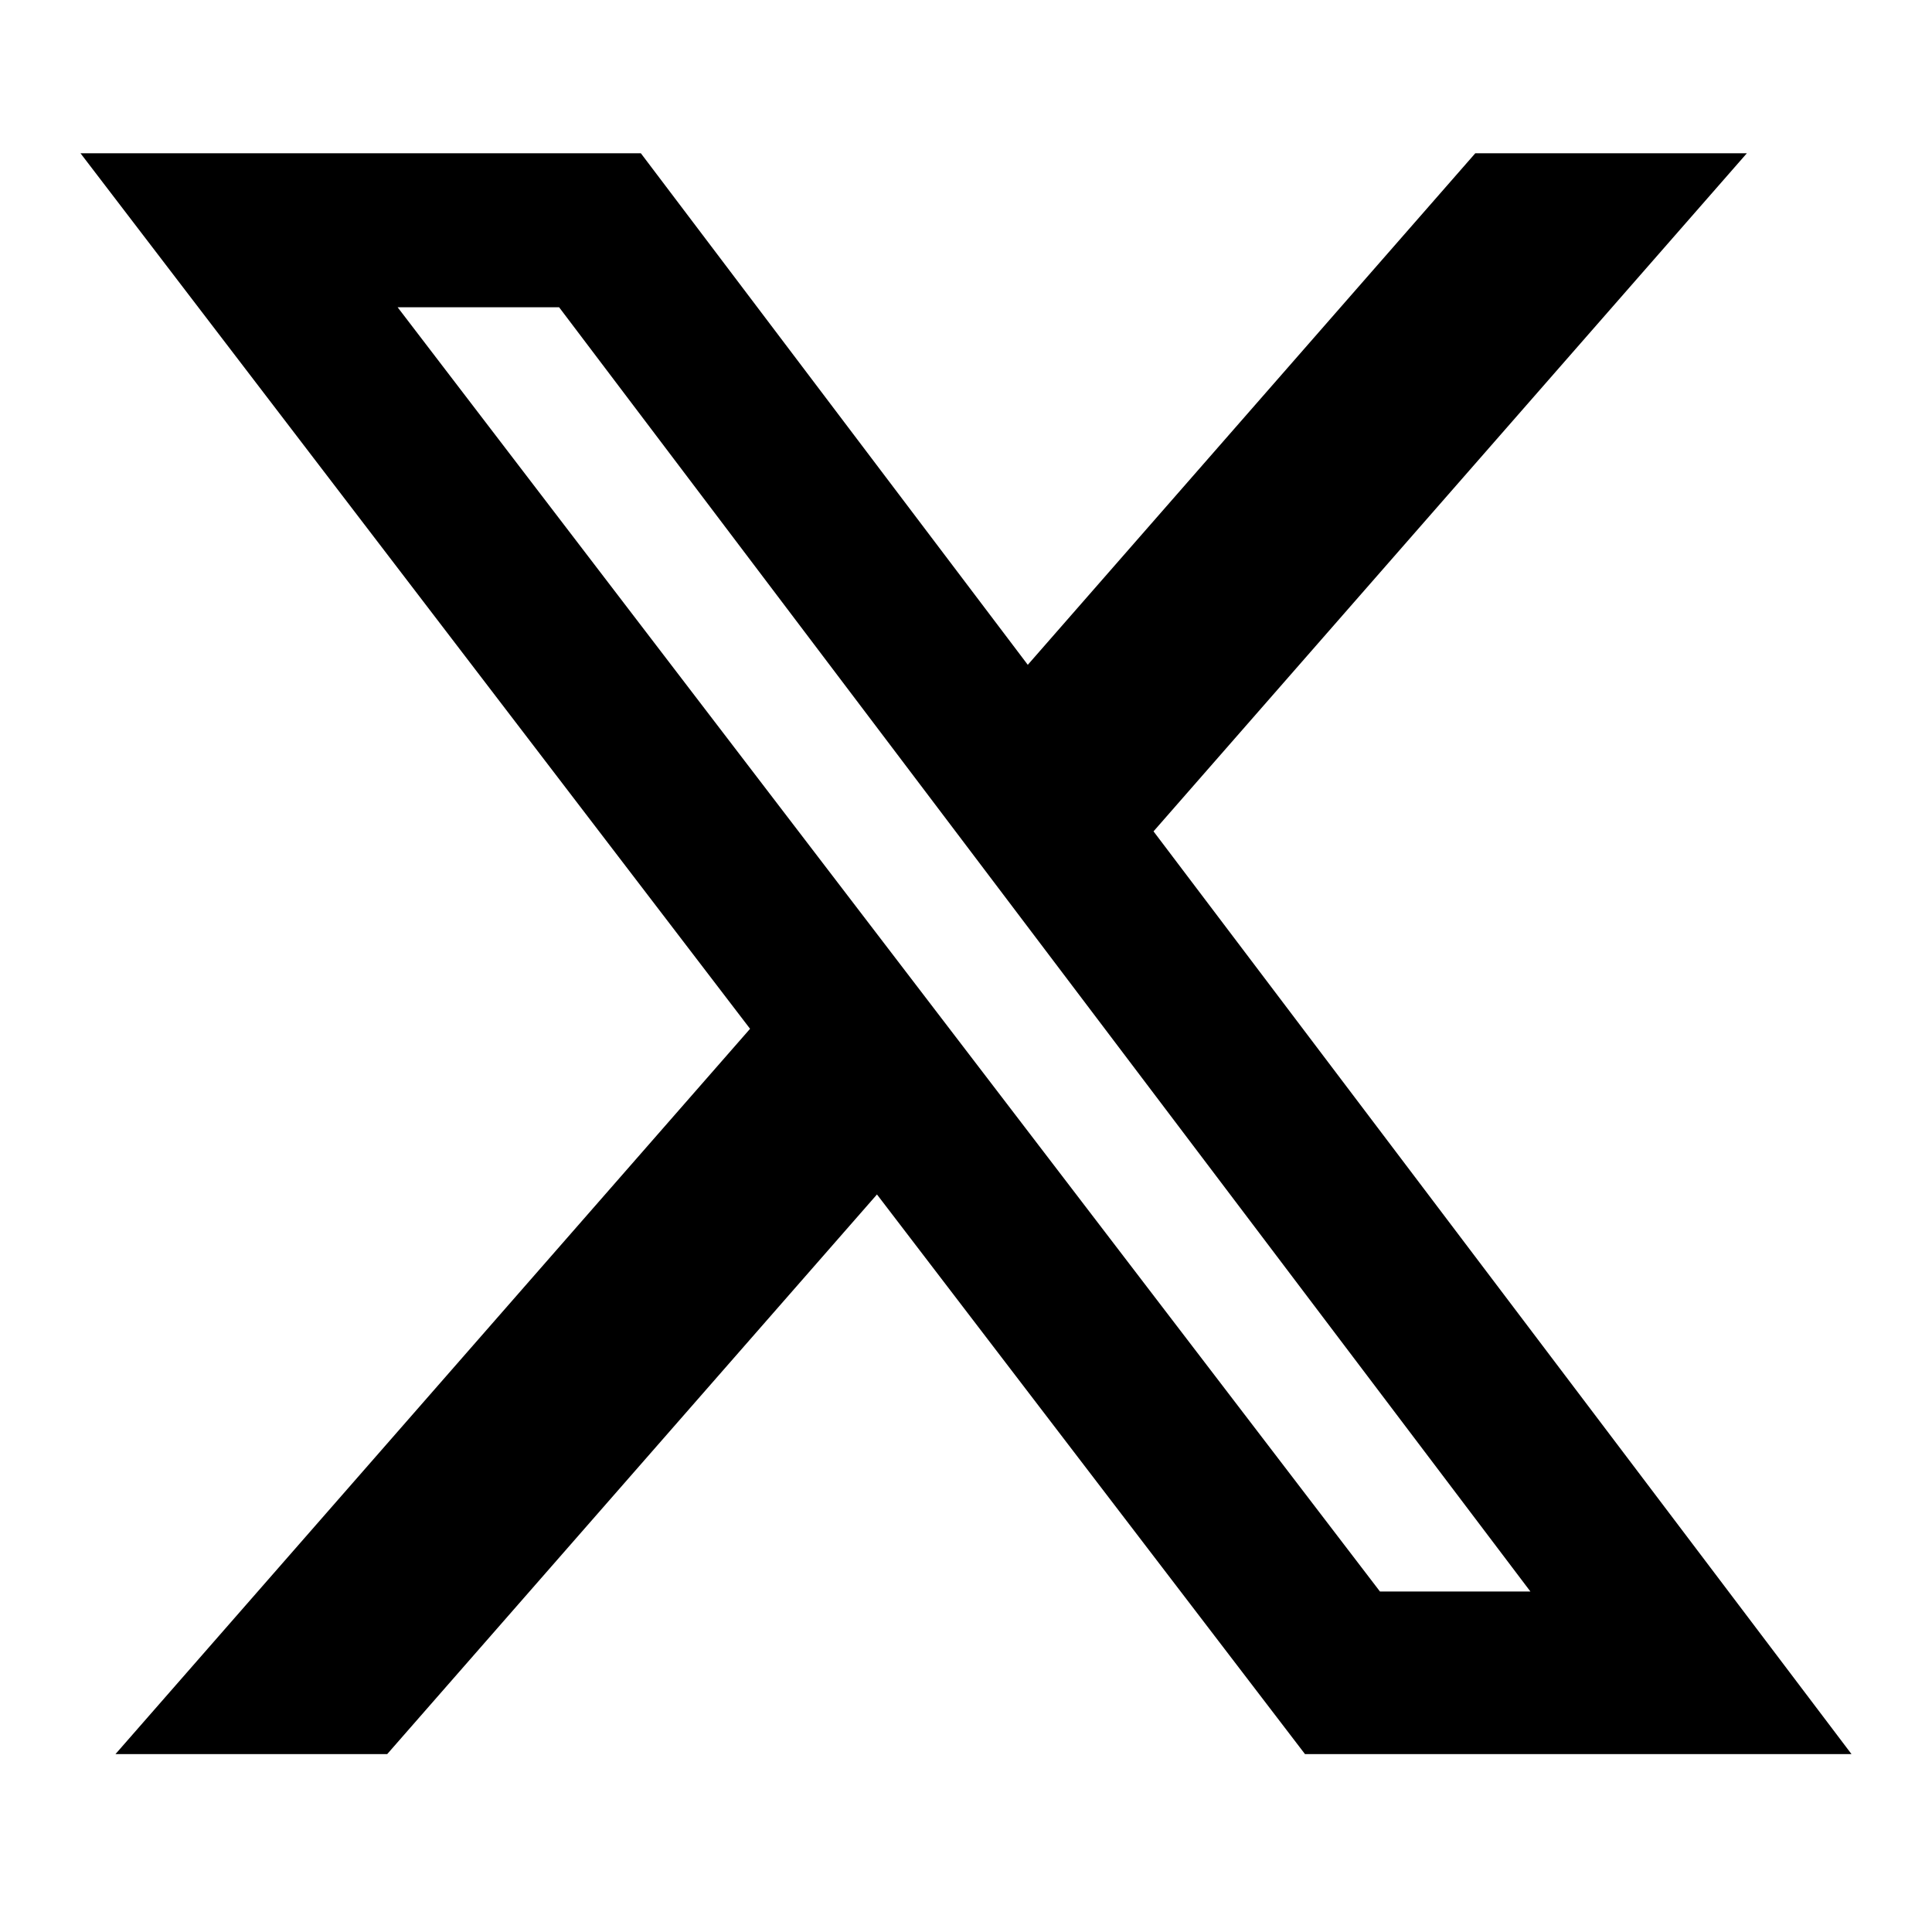
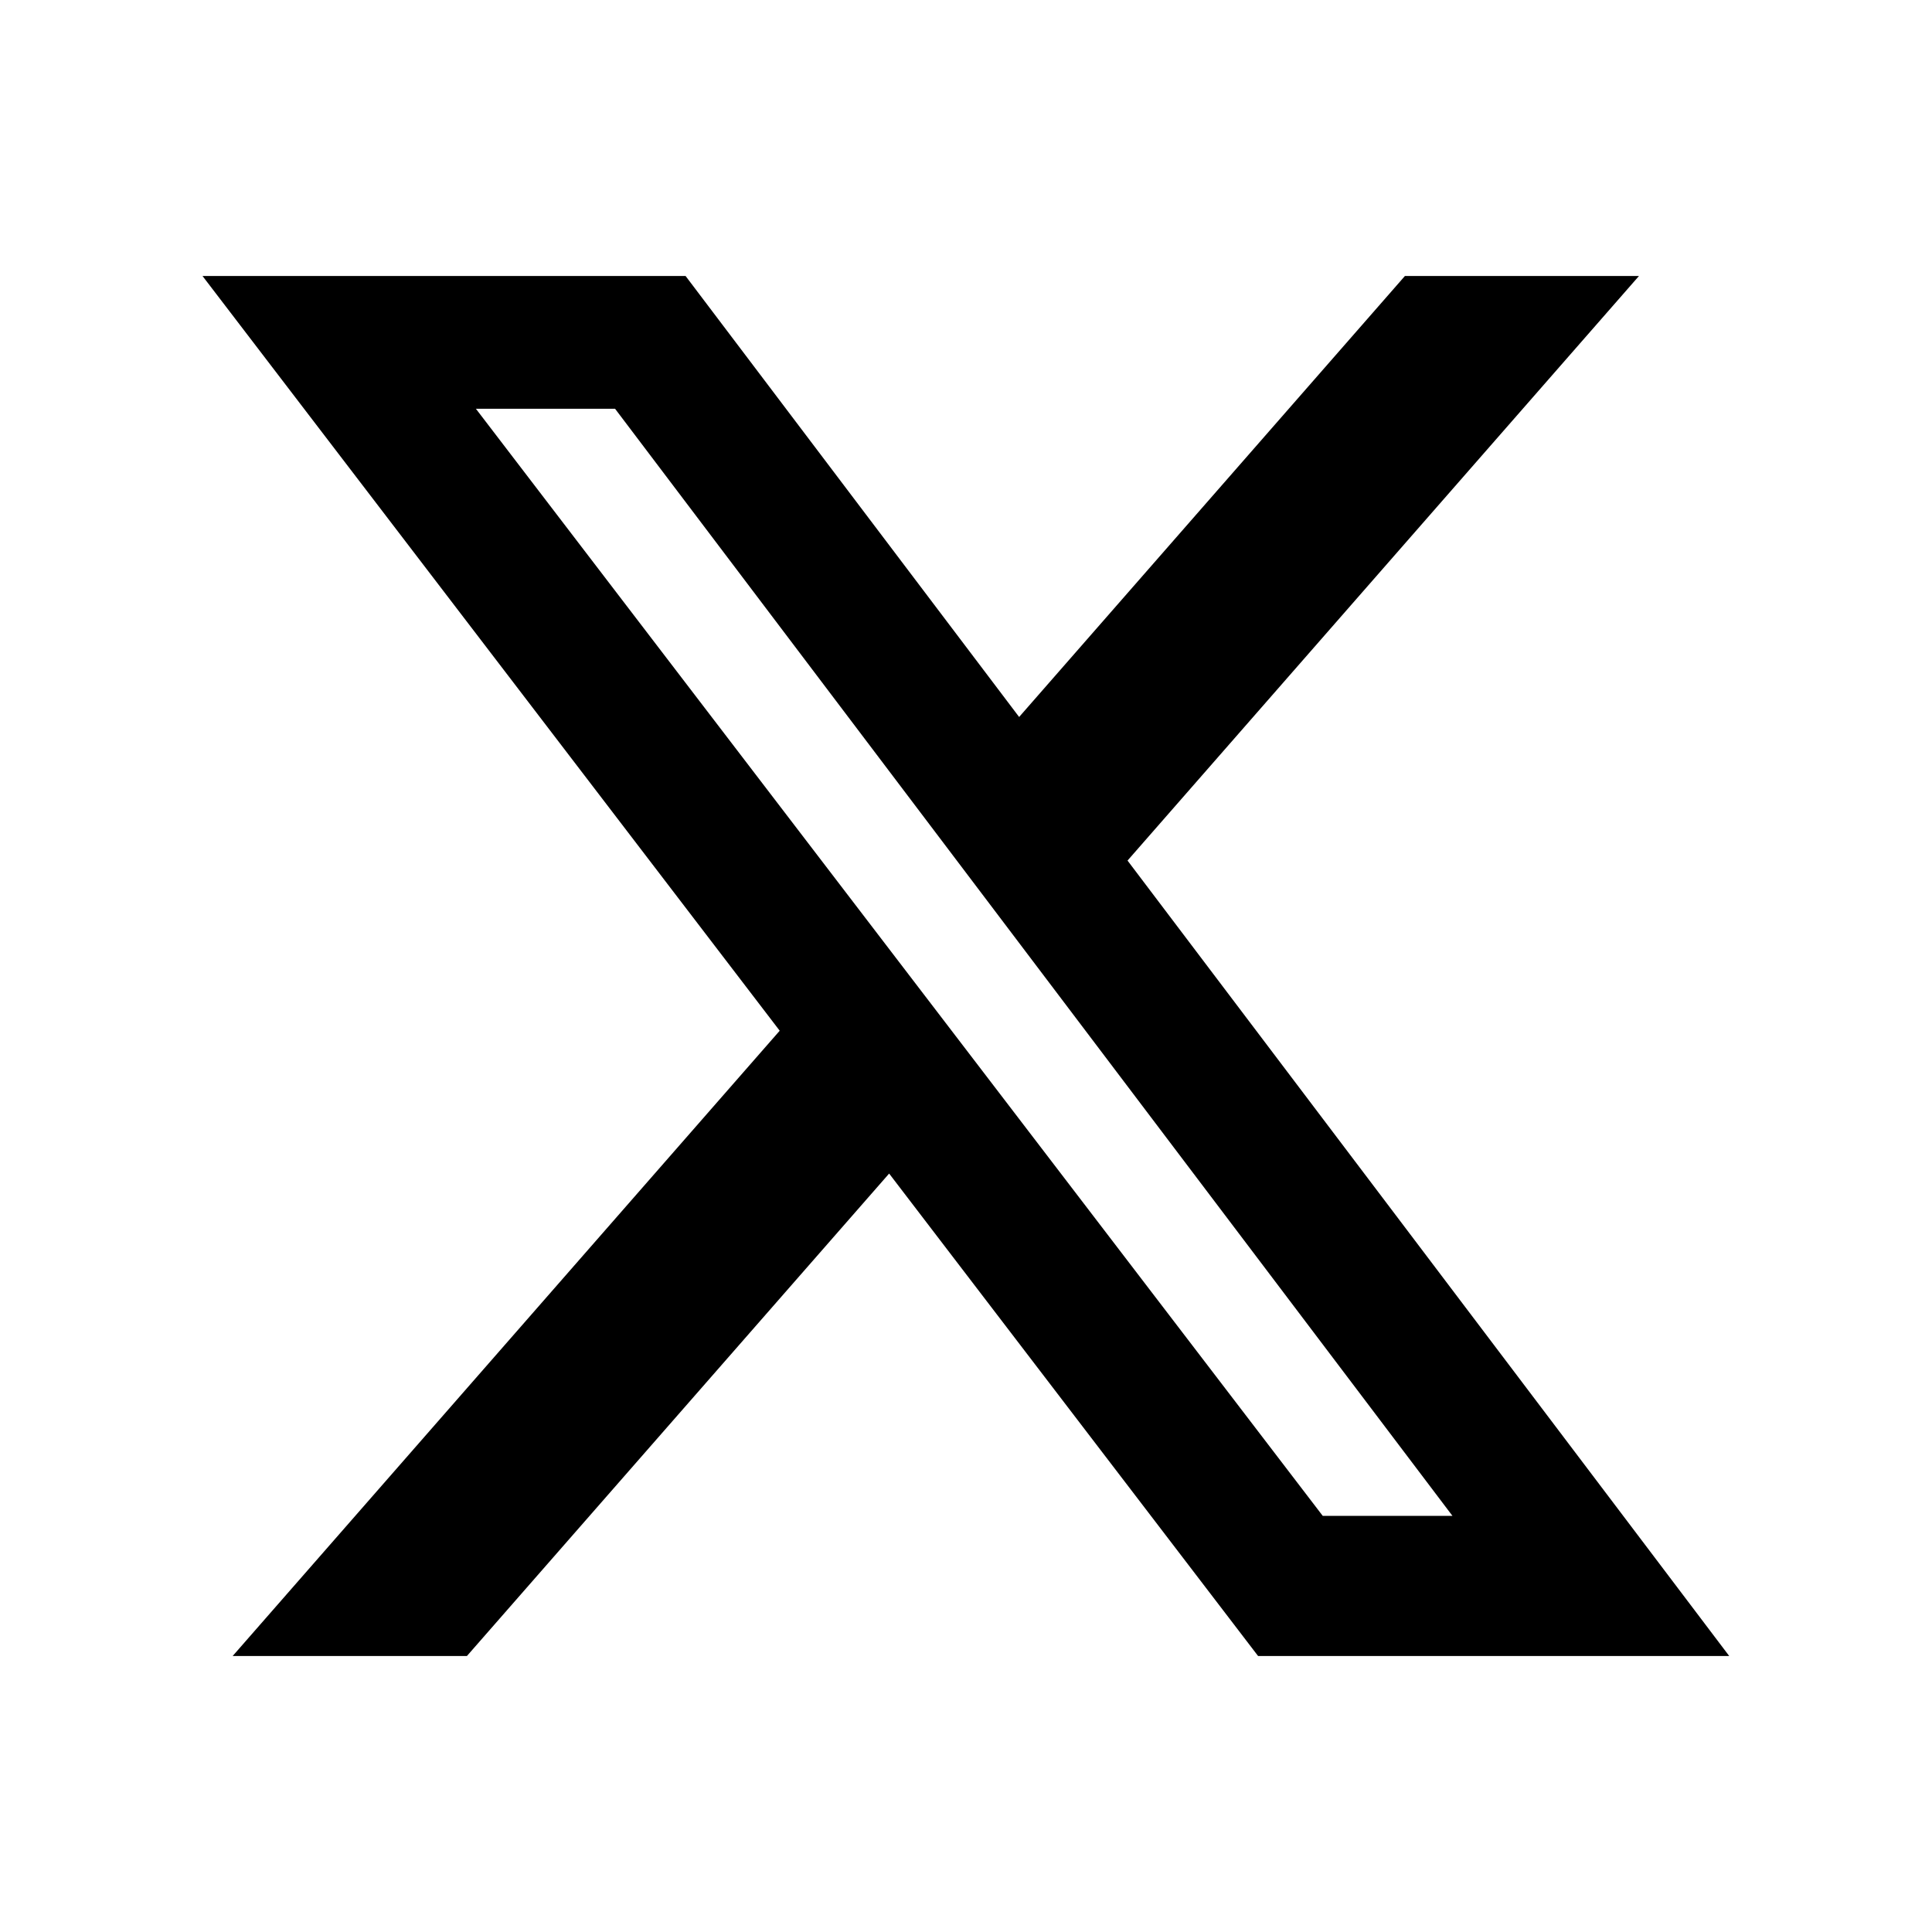
- <svg xmlns="http://www.w3.org/2000/svg" viewBox="0 0 48 48">
-   <path d="M36.653 3.808H43.4L28.659 20.655L46 43.58H32.422L21.788 29.676L9.62 43.58H2.869L18.635 25.56L2 3.808H15.922L25.535 16.517L36.653 3.808ZM34.285 39.541H38.023L13.891 7.634H9.879L34.285 39.541Z" fill="currentColor" />
+ <svg xmlns="http://www.w3.org/2000/svg" viewBox="0 0 28 28">
+   <path d="M20.361 4H23.753L16.341 12.472L25.061 24H18.233L12.886 17.008L6.767 24H3.372L11.3 14.938L2.935 4H9.936L14.77 10.391L20.361 4ZM19.17 21.969H21.05L8.914 5.924H6.897L19.17 21.969Z" fill="currentColor" />
</svg>
